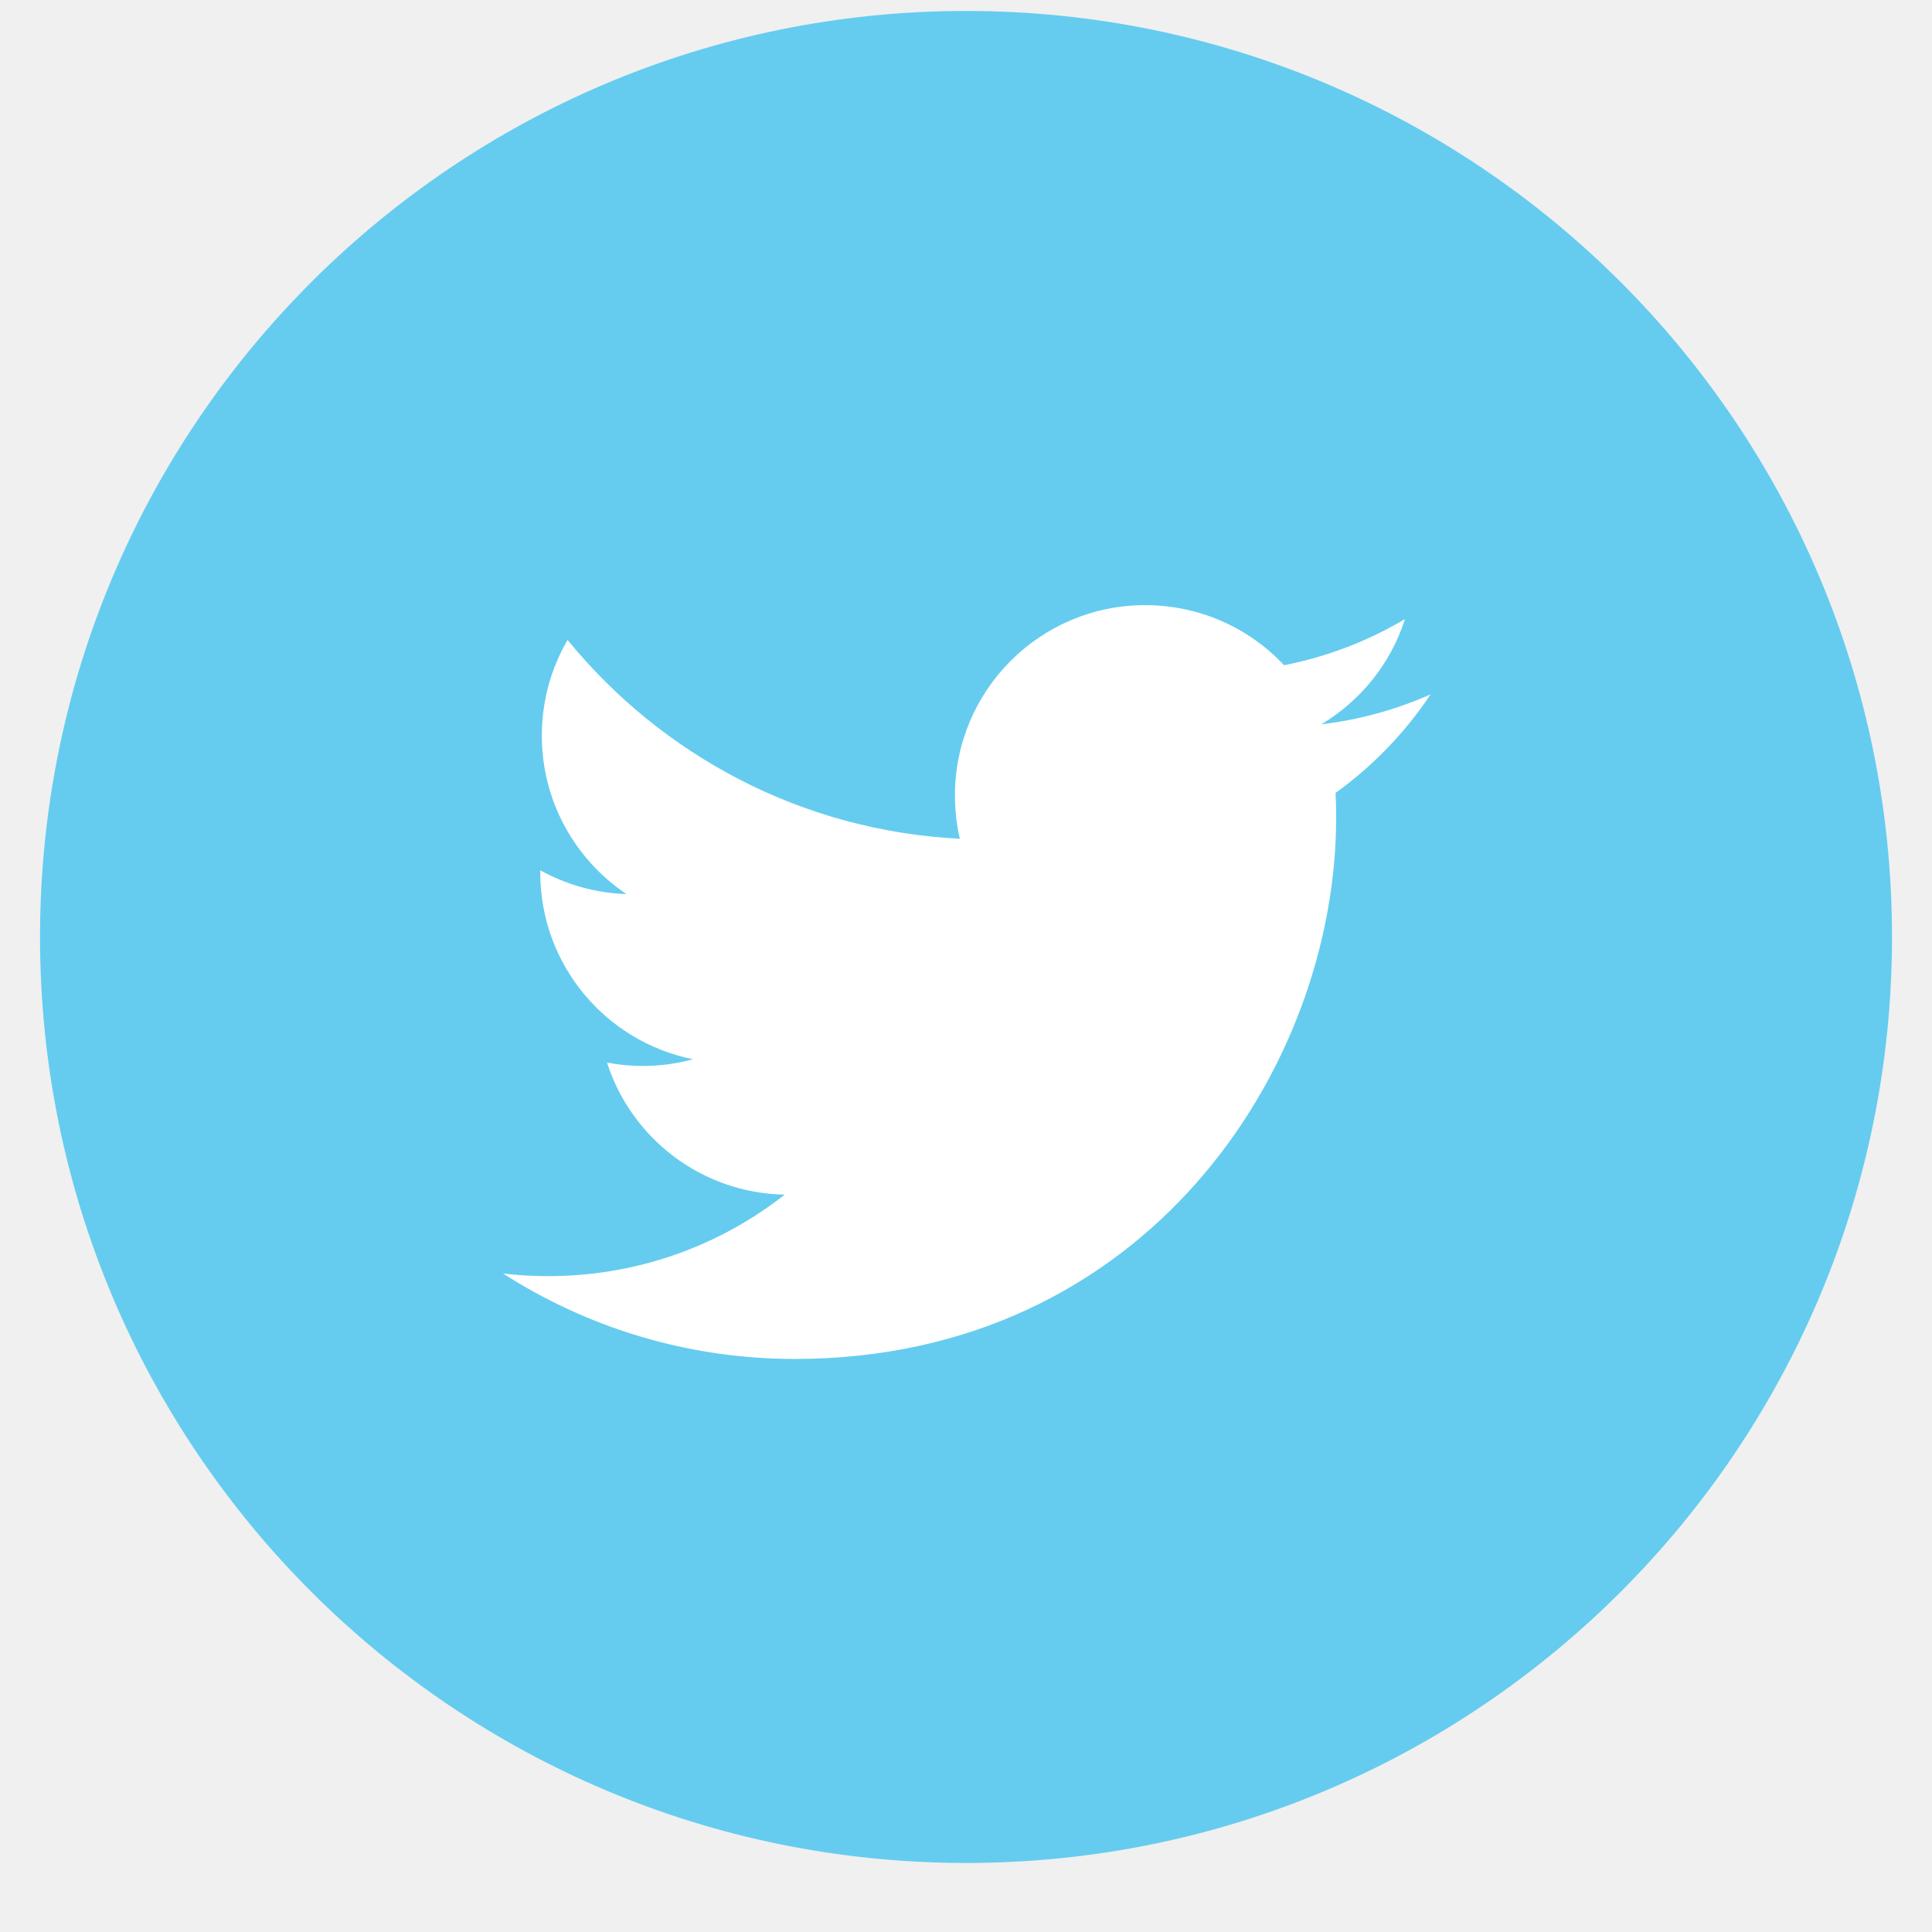
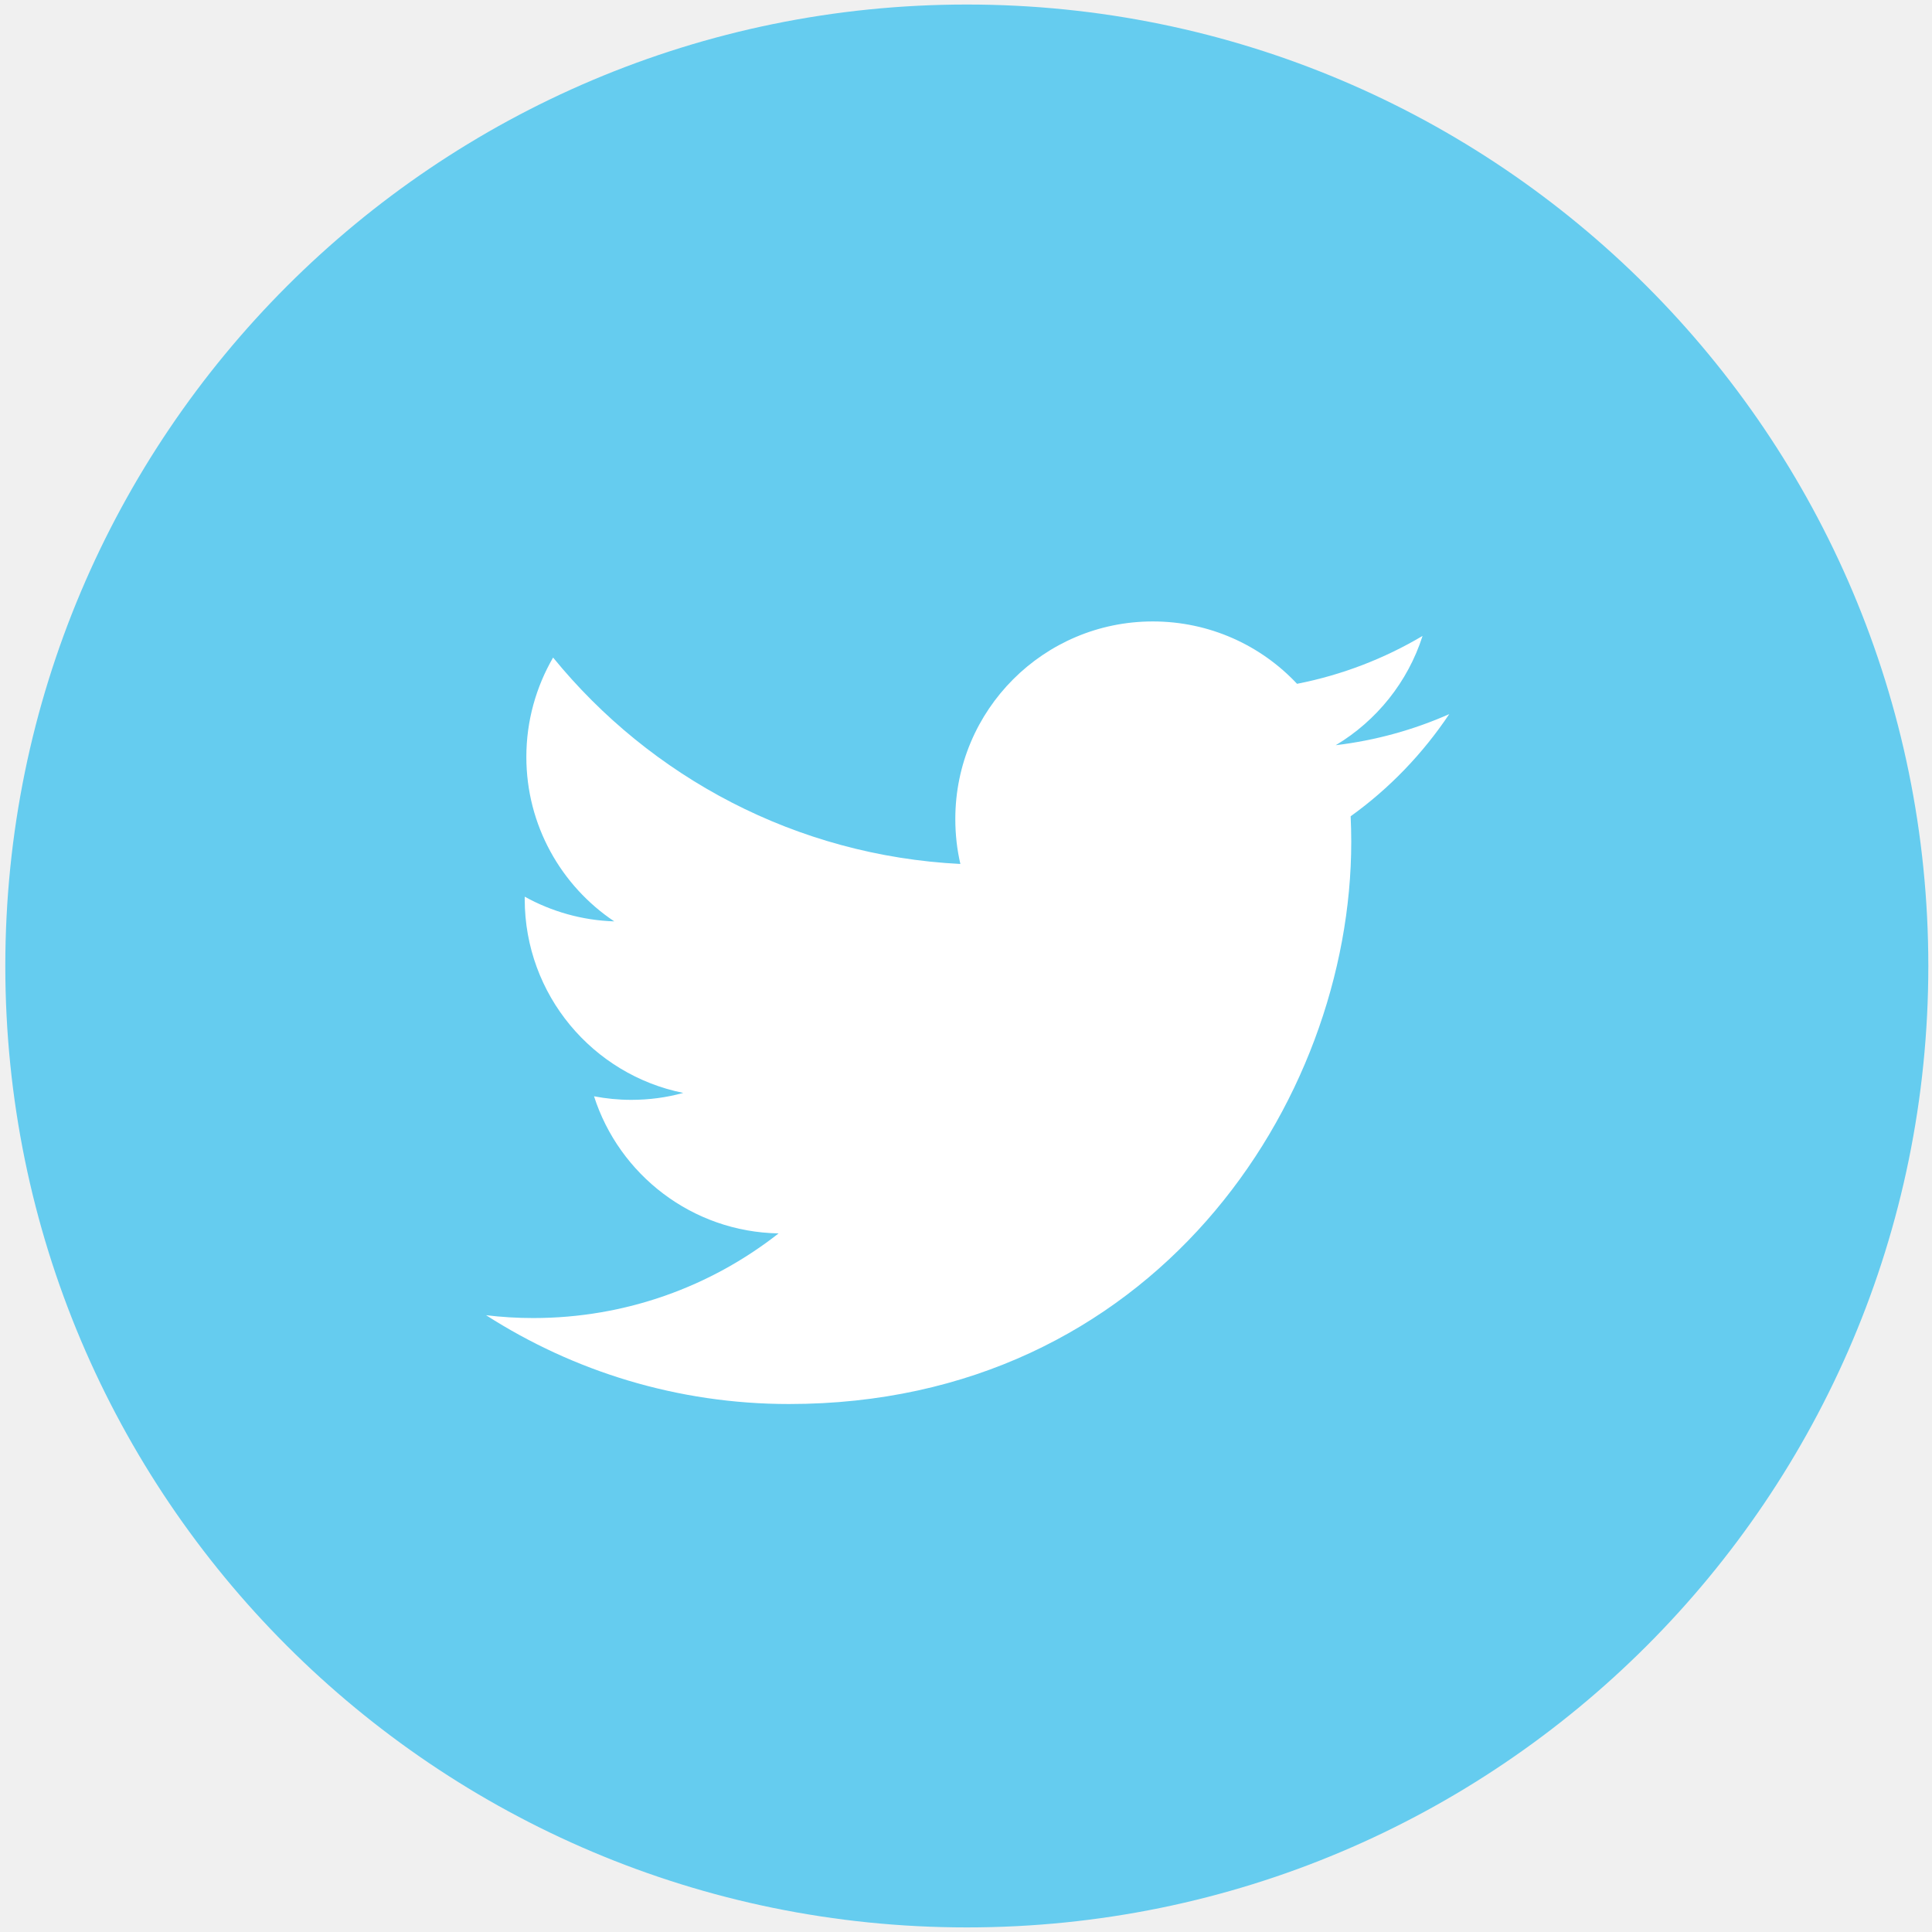
- <svg xmlns="http://www.w3.org/2000/svg" version="1.1" id="Layer_1" x="0px" y="0px" width="64px" height="64px" viewBox="0 0 64 64" enable-background="new 0 0 64 64" xml:space="preserve">
-   <path fill="#65CCEF" d="M32.002,61.713c16.941,0,30.673-13.733,30.673-30.674S48.943,0.363,32.002,0.363  c-16.942,0-30.676,13.734-30.676,30.675S15.06,61.713,32.002,61.713" />
-   <path fill="#FFFFFF" d="M47.39,23.002c-1.13,0.501-2.345,0.84-3.621,0.992c1.304-0.78,2.304-2.015,2.772-3.486  c-1.219,0.722-2.564,1.246-4.005,1.528c-1.145-1.225-2.786-1.99-4.601-1.99c-3.48,0-6.301,2.823-6.301,6.304  c0,0.495,0.054,0.974,0.162,1.435c-5.239-0.263-9.882-2.771-12.994-6.587c-0.543,0.934-0.853,2.016-0.853,3.172  c0,2.186,1.113,4.115,2.804,5.247c-1.033-0.032-2.006-0.317-2.856-0.787v0.077c0,3.056,2.173,5.603,5.059,6.181  c-0.529,0.147-1.086,0.223-1.662,0.223c-0.407,0-0.803-0.038-1.186-0.112c0.801,2.503,3.129,4.326,5.888,4.375  c-2.158,1.692-4.876,2.699-7.829,2.699c-0.509,0-1.011-0.028-1.504-0.087c2.79,1.788,6.104,2.831,9.663,2.831  c11.598,0,17.936-9.604,17.936-17.936c0-0.274-0.004-0.546-0.019-0.815C45.478,25.376,46.548,24.266,47.39,23.002" />
+ <svg xmlns="http://www.w3.org/2000/svg" version="1.1" id="Layer_1" x="0px" y="0px" width="32px" height="32px" viewBox="0 0 32 32" enable-background="new 0 0 32 32" xml:space="preserve">
+   <path fill="#65CCEF" d="M16.014,31.924c8.795,0,15.925-7.129,15.925-15.924c0-8.794-7.13-15.925-15.925-15.925  C7.218,0.075,0.088,7.206,0.088,16C0.088,24.795,7.218,31.924,16.014,31.924" />
+   <path fill="#FFFFFF" d="M24.004,11.828c-0.588,0.26-1.219,0.436-1.88,0.515c0.676-0.405,1.194-1.046,1.438-1.81  c-0.633,0.375-1.333,0.647-2.079,0.793c-0.596-0.636-1.446-1.033-2.389-1.033c-1.807,0-3.271,1.466-3.271,3.272  c0,0.257,0.028,0.506,0.084,0.745c-2.72-0.137-5.131-1.438-6.746-3.419c-0.281,0.485-0.443,1.047-0.443,1.646  c0,1.134,0.578,2.137,1.456,2.724c-0.536-0.017-1.042-0.165-1.483-0.409v0.04c0,1.586,1.128,2.909,2.626,3.21  c-0.275,0.076-0.563,0.115-0.863,0.115c-0.21,0-0.417-0.021-0.615-0.059c0.416,1.299,1.625,2.246,3.057,2.271  c-1.12,0.879-2.531,1.402-4.064,1.402c-0.264,0-0.525-0.016-0.781-0.047c1.448,0.928,3.169,1.471,5.017,1.471  c6.021,0,9.313-4.986,9.313-9.312c0-0.142-0.004-0.284-0.01-0.423C23.011,13.061,23.565,12.484,24.004,11.828" />
</svg>
